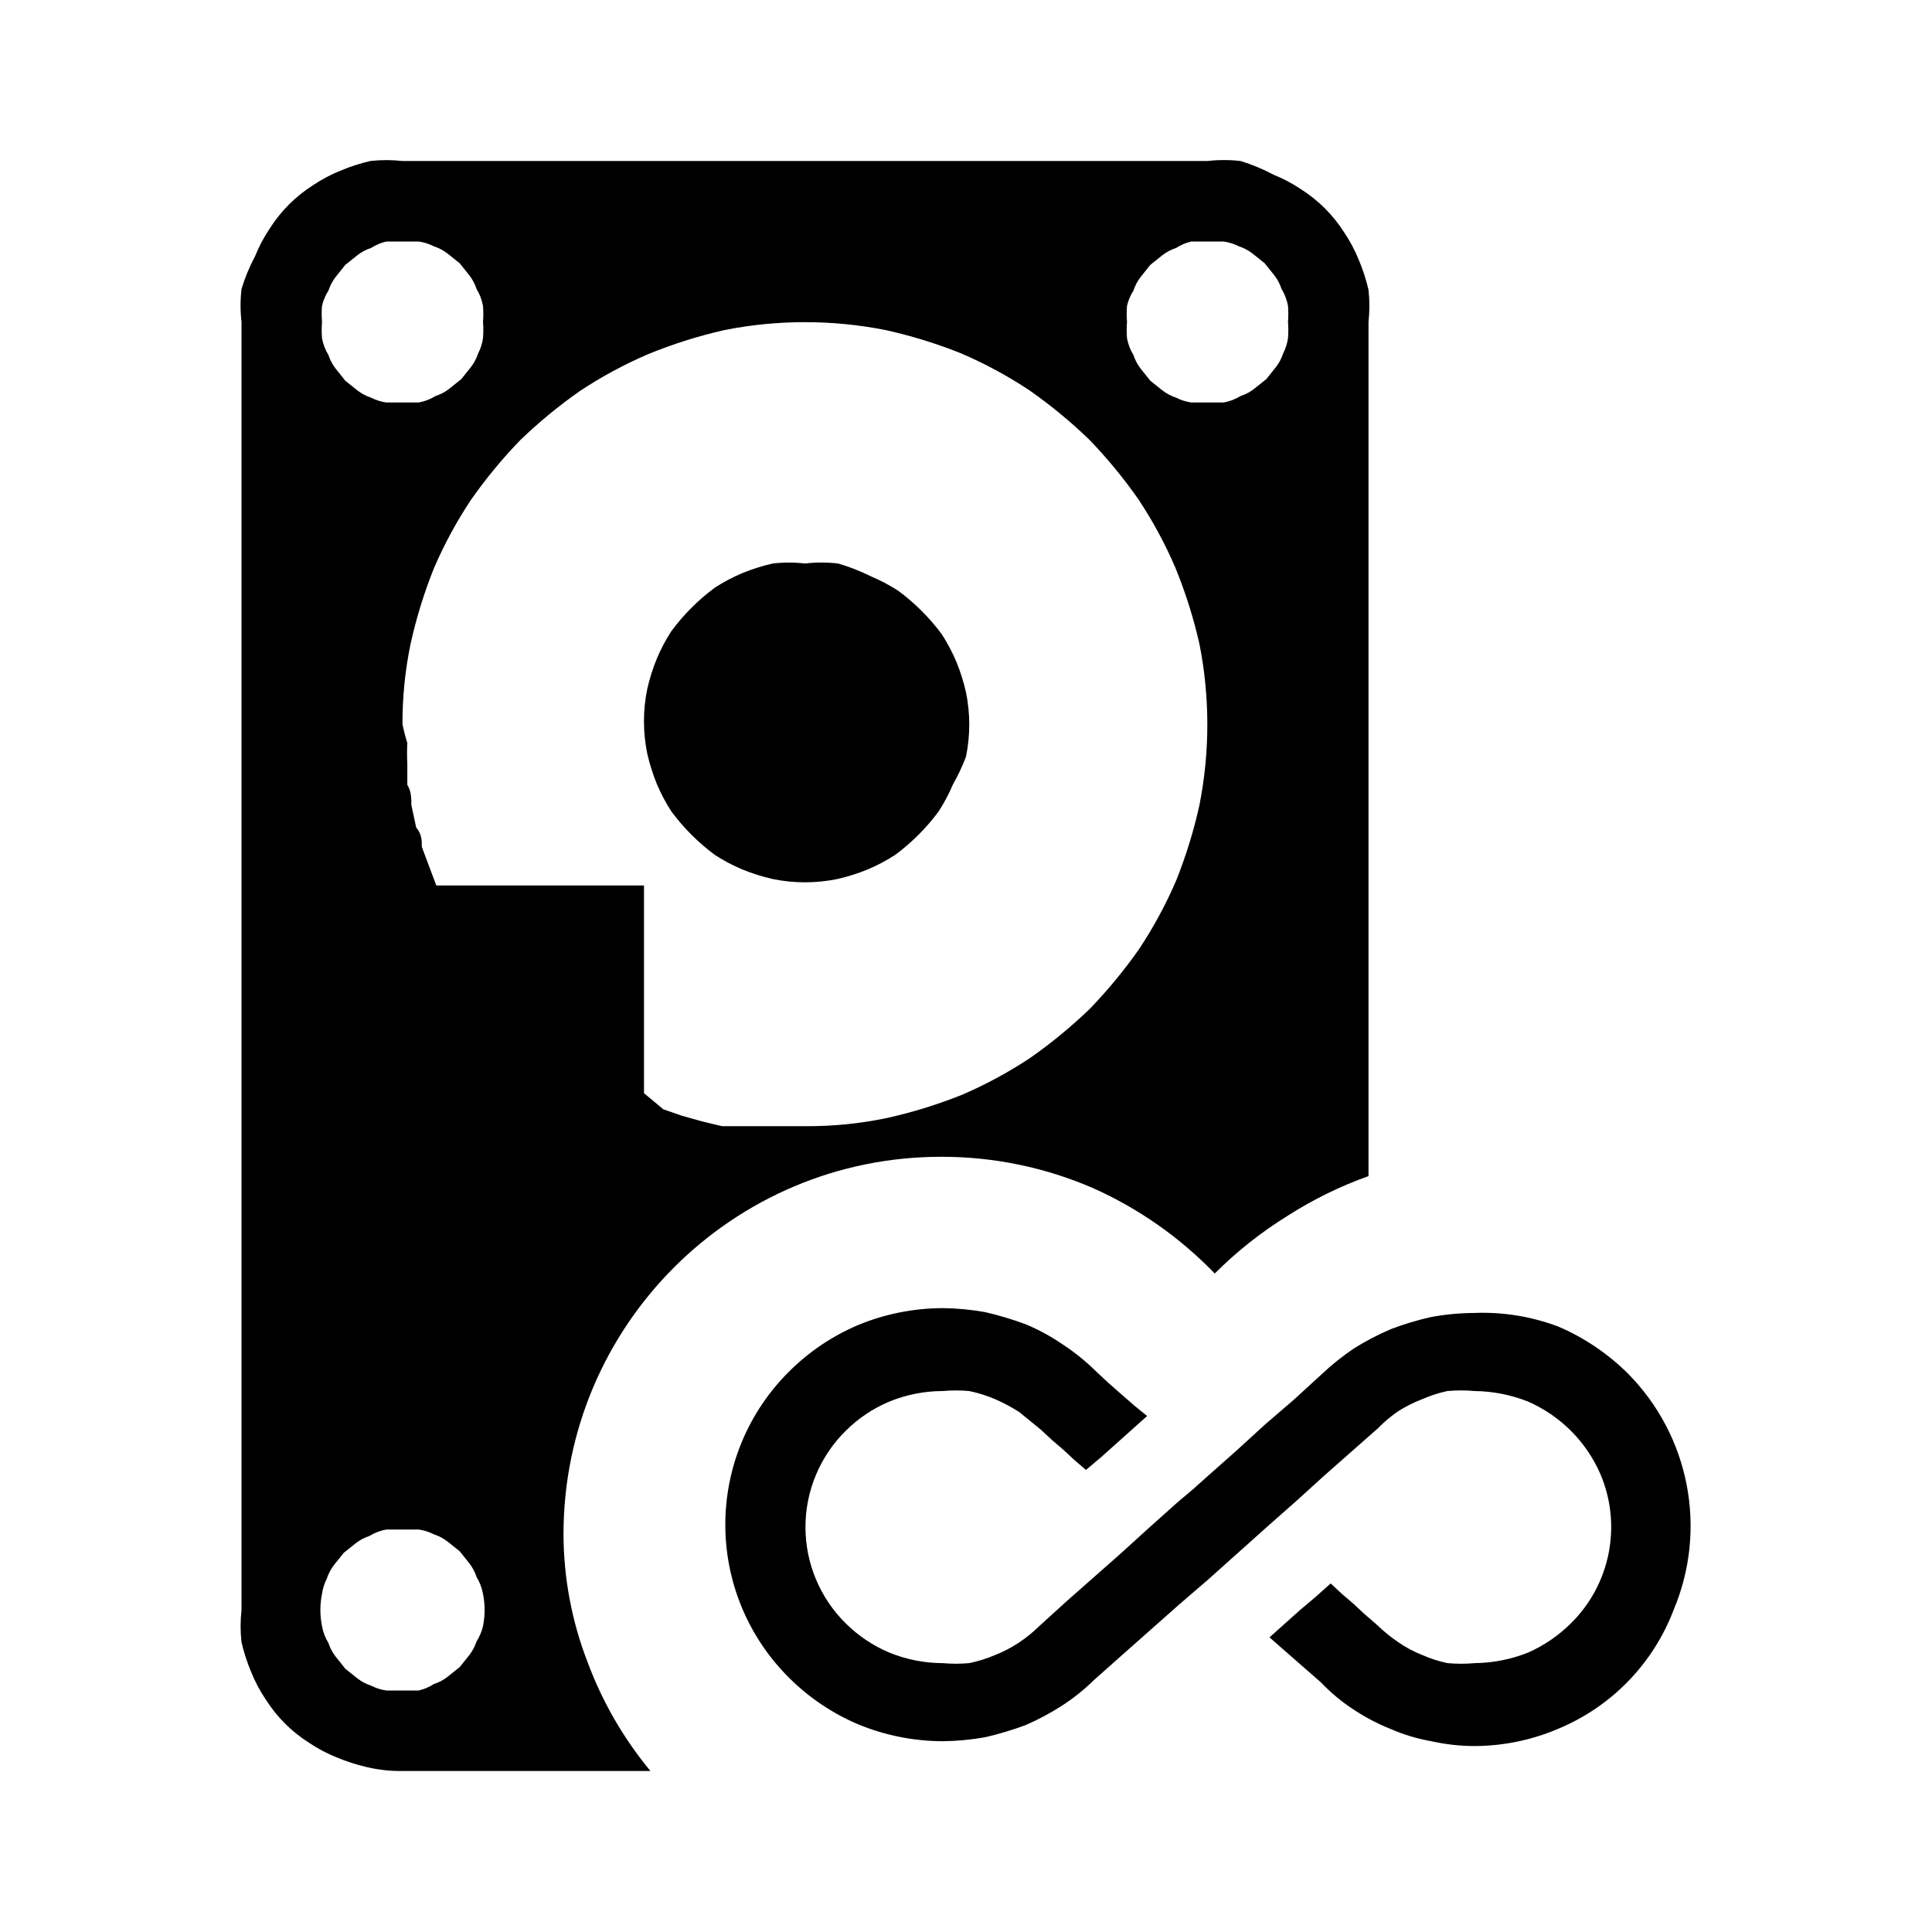
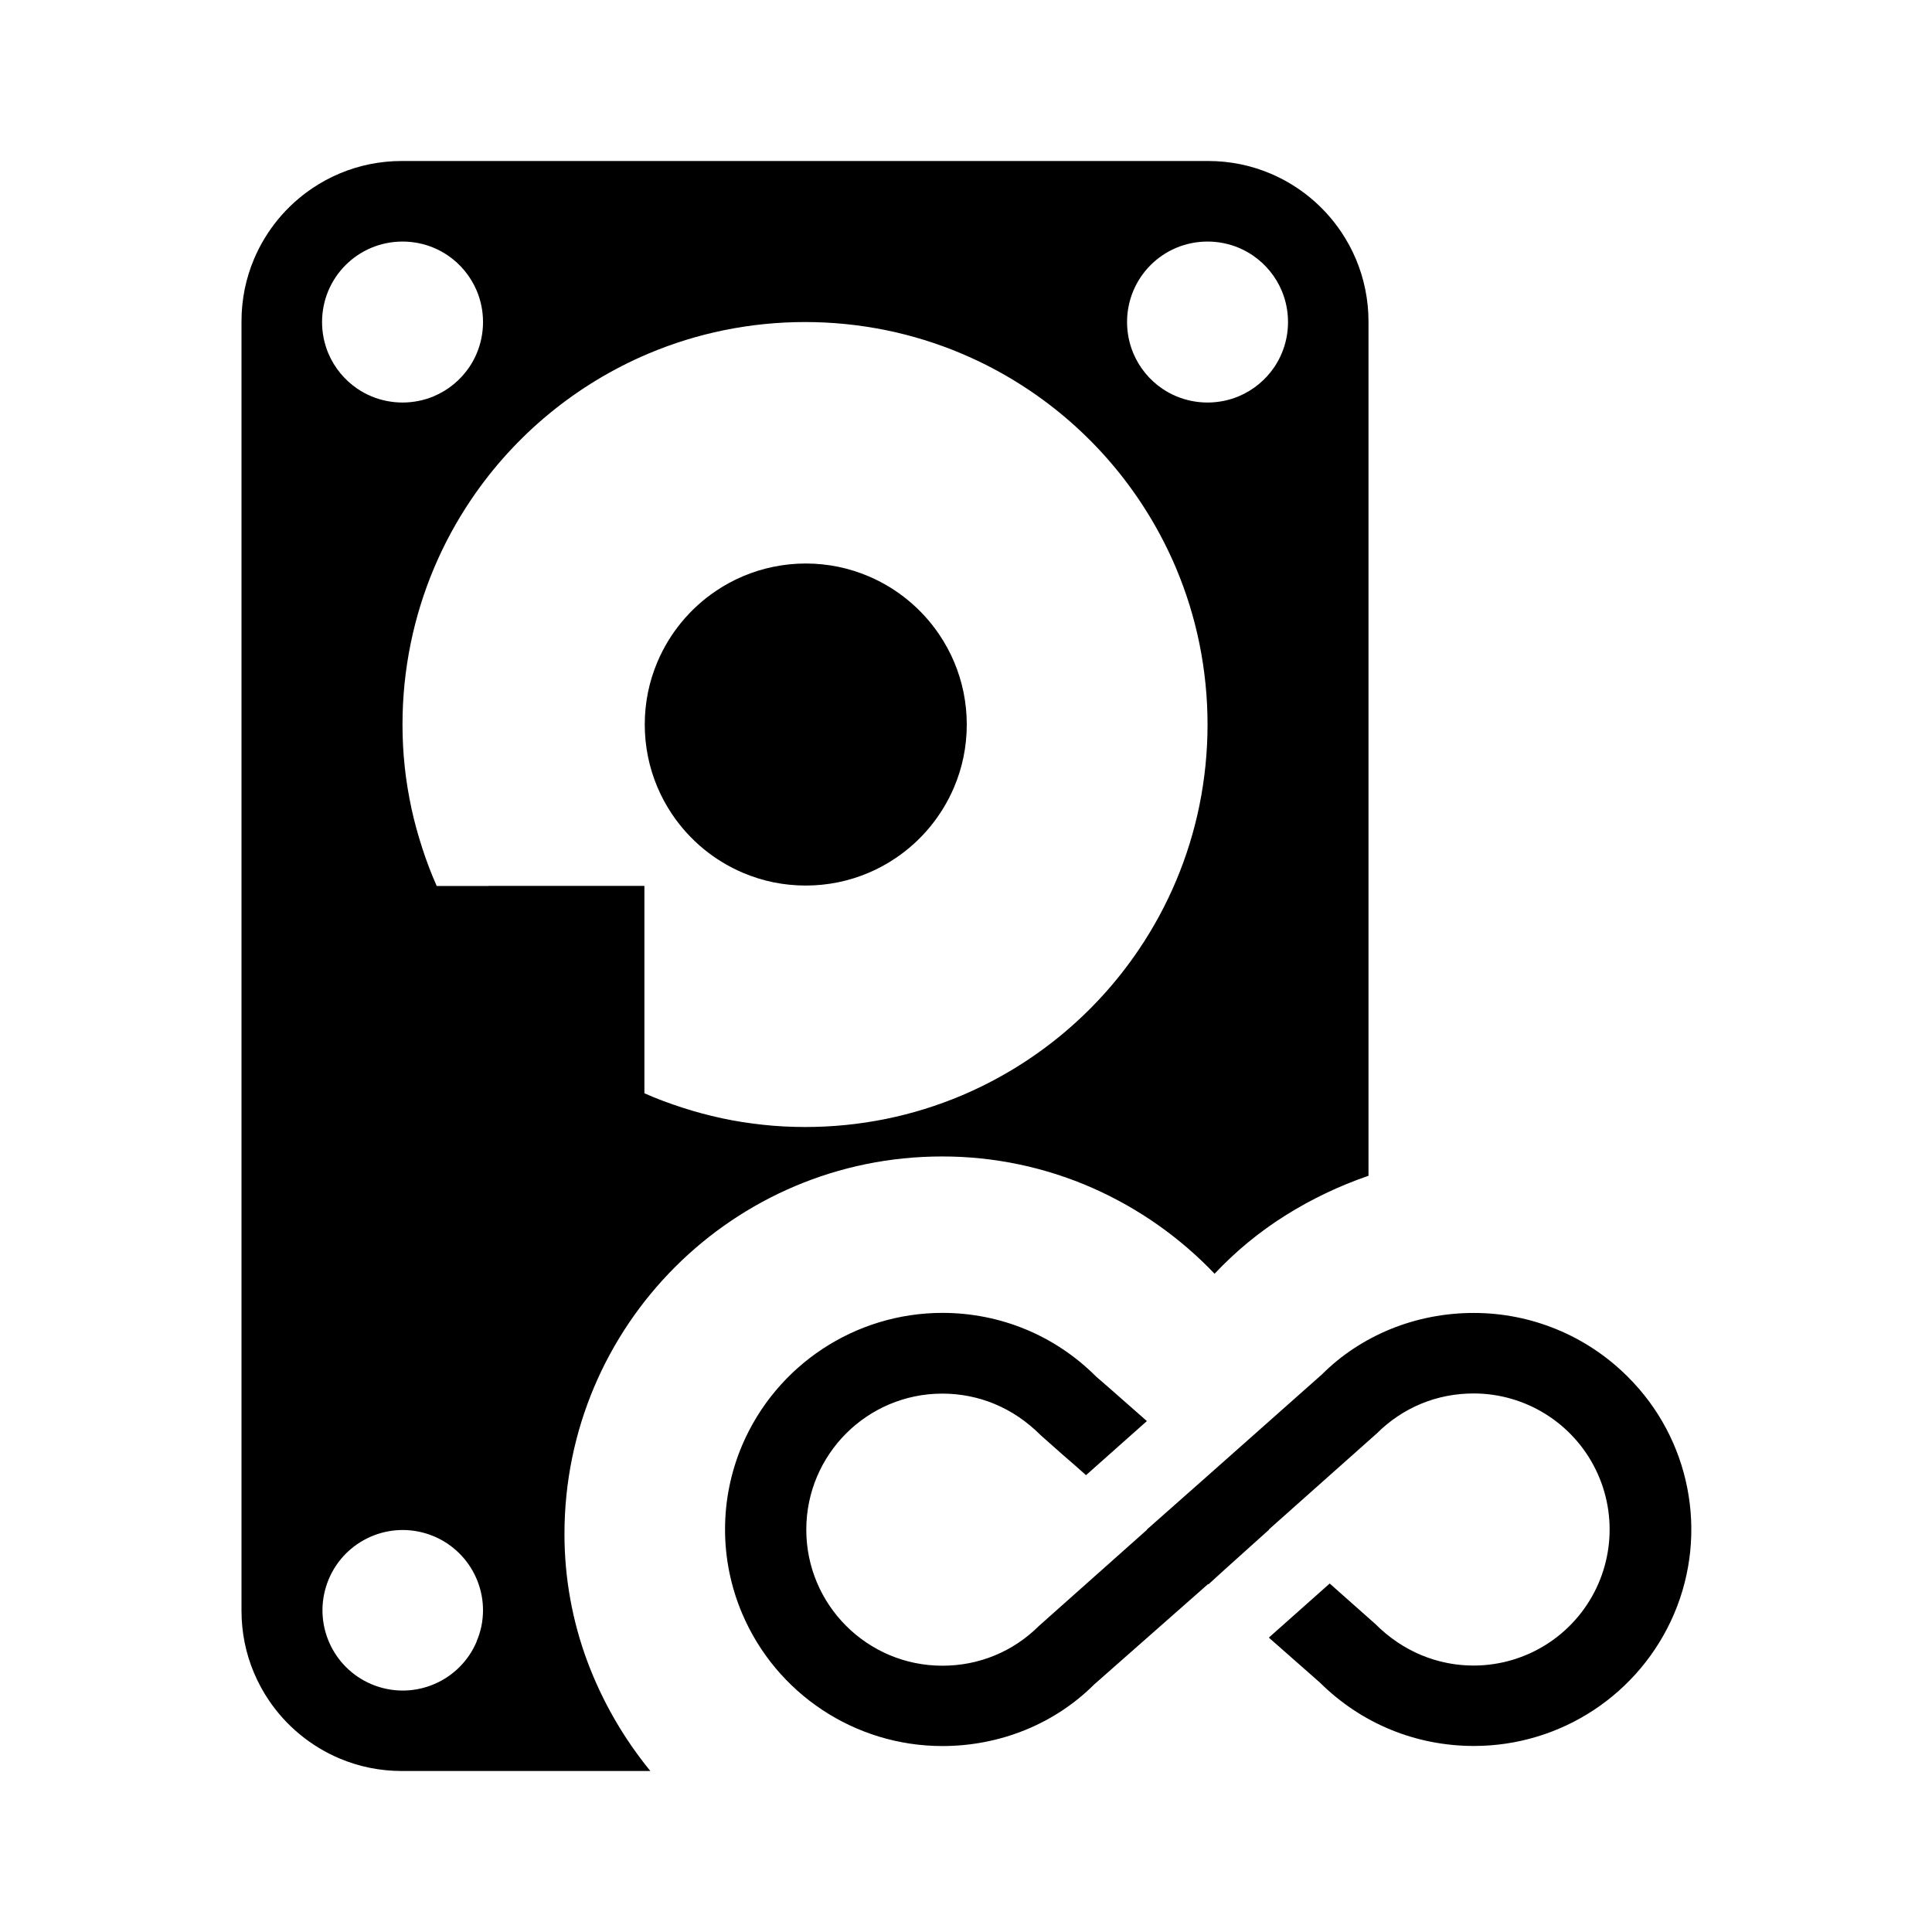
<svg xmlns="http://www.w3.org/2000/svg" id="Layer_2" data-name="Layer 2" viewBox="0 0 24 24">
-   <path d="M10,7a1.75,1.75,0,0,0-.4,0,2.4,2.4,0,0,0-.38.12,2.21,2.21,0,0,0-.34.18,2.59,2.59,0,0,0-.54.54,2.21,2.21,0,0,0-.18.34,2.4,2.4,0,0,0-.12.38,2,2,0,0,0,0,.8,2.4,2.4,0,0,0,.12.38,2.21,2.21,0,0,0,.18.34,2.59,2.59,0,0,0,.54.54,2.21,2.21,0,0,0,.34.18,2.4,2.4,0,0,0,.38.12,2,2,0,0,0,.8,0,2.4,2.4,0,0,0,.38-.12,2.21,2.21,0,0,0,.34-.18,2.59,2.59,0,0,0,.54-.54,2.21,2.21,0,0,0,.18-.34A2.4,2.4,0,0,0,12,9.4a2,2,0,0,0,0-.8,2.4,2.4,0,0,0-.12-.38,2.21,2.21,0,0,0-.18-.34,2.59,2.59,0,0,0-.54-.54,2.21,2.21,0,0,0-.34-.18A2.4,2.4,0,0,0,10.41,7,1.75,1.75,0,0,0,10,7Z" />
-   <path d="M11.7,14.37a4.72,4.72,0,0,1,1.88.39,4.85,4.85,0,0,1,1.51,1.06A5,5,0,0,1,16,15.1a4.94,4.94,0,0,1,1-.49V4a1.81,1.81,0,0,0,0-.4,2.29,2.29,0,0,0-.12-.37,1.83,1.83,0,0,0-.18-.34,1.74,1.74,0,0,0-.54-.54,1.83,1.83,0,0,0-.34-.18A2.29,2.29,0,0,0,15.41,2,1.81,1.81,0,0,0,15,2H5a1.81,1.81,0,0,0-.4,0,2.29,2.29,0,0,0-.37.12,1.83,1.83,0,0,0-.34.18,1.74,1.74,0,0,0-.54.54,1.83,1.83,0,0,0-.18.34A2.29,2.29,0,0,0,3,3.59,1.81,1.81,0,0,0,3,4V20a1.81,1.81,0,0,0,0,.4,2.29,2.29,0,0,0,.12.37,1.83,1.83,0,0,0,.18.34,1.74,1.74,0,0,0,.54.54,1.83,1.83,0,0,0,.34.18,2.29,2.29,0,0,0,.37.12A1.81,1.81,0,0,0,5,22H8.08a4.67,4.67,0,0,1-.78-1.35A4.44,4.44,0,0,1,7,19.06a4.69,4.69,0,0,1,4.69-4.69ZM14.08,3.61a.56.56,0,0,1,.09-.17l.12-.15.15-.12a.56.56,0,0,1,.17-.09A.6.6,0,0,1,14.8,3L15,3l.2,0a.6.6,0,0,1,.19.06.56.56,0,0,1,.17.09l.15.12.12.15a.56.56,0,0,1,.09.17A.6.6,0,0,1,16,3.8,1.23,1.23,0,0,1,16,4a1.23,1.23,0,0,1,0,.2.6.6,0,0,1-.06.19.56.56,0,0,1-.09.17l-.12.15-.15.12a.56.56,0,0,1-.17.09A.6.6,0,0,1,15.2,5L15,5l-.2,0a.6.6,0,0,1-.19-.06.56.56,0,0,1-.17-.09l-.15-.12-.12-.15a.56.56,0,0,1-.09-.17A.6.6,0,0,1,14,4.2,1.23,1.23,0,0,1,14,4a1.23,1.23,0,0,1,0-.2A.6.6,0,0,1,14.08,3.61Zm-10,0a.56.56,0,0,1,.09-.17l.12-.15.15-.12a.56.56,0,0,1,.17-.09A.6.6,0,0,1,4.8,3L5,3l.2,0a.6.6,0,0,1,.19.06.56.56,0,0,1,.17.09l.15.12.12.15a.56.56,0,0,1,.09.17A.6.6,0,0,1,6,3.8,1.23,1.23,0,0,1,6,4a1.23,1.23,0,0,1,0,.2.6.6,0,0,1-.06.19.56.56,0,0,1-.09.17l-.12.15-.15.12a.56.56,0,0,1-.17.09A.6.6,0,0,1,5.2,5L5,5,4.8,5a.6.6,0,0,1-.19-.06.56.56,0,0,1-.17-.09l-.15-.12-.12-.15a.56.56,0,0,1-.09-.17A.6.6,0,0,1,4,4.2,1.23,1.23,0,0,1,4,4a1.23,1.23,0,0,1,0-.2A.6.6,0,0,1,4.08,3.61ZM5.92,20.39a.56.56,0,0,1-.09.17l-.12.15-.15.12a.56.56,0,0,1-.17.09A.6.6,0,0,1,5.2,21L5,21l-.2,0a.6.6,0,0,1-.19-.06.56.56,0,0,1-.17-.09l-.15-.12-.12-.15a.56.56,0,0,1-.09-.17A.6.6,0,0,1,4,20.2a1,1,0,0,1,0-.4.6.6,0,0,1,.06-.19.56.56,0,0,1,.09-.17l.12-.15.15-.12a.56.56,0,0,1,.17-.09A.6.6,0,0,1,4.8,19L5,19l.2,0a.6.6,0,0,1,.19.06.56.56,0,0,1,.17.09l.15.12.12.15a.56.56,0,0,1,.09.17A.6.6,0,0,1,6,19.8a1,1,0,0,1,0,.4A.6.6,0,0,1,5.92,20.39ZM6.07,11H5.42l-.09-.24-.09-.24c0-.08,0-.16-.07-.24L5.11,10c0-.08,0-.17-.05-.25l0-.26a2.46,2.46,0,0,1,0-.26A2.44,2.44,0,0,1,5,9a4.81,4.81,0,0,1,.1-1,6,6,0,0,1,.29-.94,5.36,5.36,0,0,1,.46-.85,6.15,6.15,0,0,1,.61-.74,6.15,6.15,0,0,1,.74-.61,5.36,5.36,0,0,1,.85-.46A6,6,0,0,1,9,4.1a5.15,5.15,0,0,1,2,0,6,6,0,0,1,.94.29,5.36,5.36,0,0,1,.85.46,6.15,6.15,0,0,1,.74.61,6.15,6.15,0,0,1,.61.74,5.36,5.36,0,0,1,.46.85A6,6,0,0,1,14.9,8a5.15,5.15,0,0,1,0,2,6,6,0,0,1-.29.94,5.36,5.36,0,0,1-.46.85,6.15,6.15,0,0,1-.61.74,6.15,6.15,0,0,1-.74.61,5.36,5.36,0,0,1-.85.46,6,6,0,0,1-.94.29,4.81,4.81,0,0,1-1,.1H9.74l-.27,0-.25,0-.25,0-.25-.06-.25-.07-.23-.08L8,13.58V11H6.07Z" />
-   <path d="M18.31,16.31a3.07,3.07,0,0,0-.53.05,3.65,3.65,0,0,0-.5.15,3.33,3.33,0,0,0-.46.24,3.12,3.12,0,0,0-.4.32l-.35.32-.36.31-.35.32-.35.31-.19.17-.19.16-.19.17-.19.17h0l-.33.3-.34.3-.34.3-.33.3a1.71,1.71,0,0,1-.26.21,1.59,1.59,0,0,1-.29.15,1.7,1.7,0,0,1-.32.1,1.84,1.84,0,0,1-.33,0,1.76,1.76,0,0,1-.66-.13,1.7,1.7,0,0,1-.54-.36,1.68,1.68,0,0,1,0-2.4,1.7,1.7,0,0,1,.54-.36,1.76,1.76,0,0,1,.66-.13,1.84,1.84,0,0,1,.33,0,1.7,1.7,0,0,1,.32.1,2.19,2.19,0,0,1,.3.16l.27.22.14.13.14.12.14.13.14.12.19-.16.19-.17.19-.17.19-.17-.16-.13-.16-.14-.16-.14-.15-.14a2.72,2.72,0,0,0-.42-.34,2.55,2.55,0,0,0-.46-.25,4.13,4.13,0,0,0-.5-.15,3.17,3.17,0,0,0-.53-.05,2.77,2.77,0,0,0-1.05.21,2.72,2.72,0,0,0-.86.58,2.68,2.68,0,0,0,0,3.8,2.72,2.72,0,0,0,.86.58,2.77,2.77,0,0,0,1.05.21,3.17,3.17,0,0,0,.53-.05,4.13,4.13,0,0,0,.5-.15,3.21,3.21,0,0,0,.45-.24,2.55,2.55,0,0,0,.4-.32l.36-.32.35-.31.35-.31.36-.31h0l.19-.17.19-.17.19-.17.19-.17h0l.34-.3.33-.3.34-.3.34-.3a1.64,1.64,0,0,1,.25-.21,1.68,1.68,0,0,1,.3-.15,1.6,1.6,0,0,1,.31-.1,1.87,1.87,0,0,1,.34,0,1.85,1.85,0,0,1,.66.13,1.74,1.74,0,0,1,.9.9,1.68,1.68,0,0,1-.37,1.86,1.77,1.77,0,0,1-.53.36,1.85,1.85,0,0,1-.66.13,1.87,1.87,0,0,1-.34,0,1.6,1.6,0,0,1-.31-.1,1.43,1.43,0,0,1-.3-.16,2,2,0,0,1-.27-.22l-.15-.13-.14-.13-.14-.12-.14-.13-.19.17-.19.16-.19.17-.19.17.16.14.16.14.16.14.16.14a2.25,2.25,0,0,0,.41.34,2.51,2.51,0,0,0,.46.24,2.21,2.21,0,0,0,.5.15,2.48,2.48,0,0,0,.54.06,2.67,2.67,0,0,0,1.05-.22A2.6,2.6,0,0,0,20.79,20a2.69,2.69,0,0,0-.57-2.94,2.78,2.78,0,0,0-.86-.58A2.66,2.66,0,0,0,18.31,16.31Z" />
+   <path d="M10.01,7a2.009,2.009,0,0,0-.403.041,1.989,1.989,0,0,0-.715.301,2.006,2.006,0,0,0-.725.88,1.986,1.986,0,0,0-.117.375,2.02,2.02,0,0,0,0,.806,1.989,1.989,0,0,0,.301.715,2.006,2.006,0,0,0,.88.725,1.985,1.985,0,0,0,.375.117,2.02,2.02,0,0,0,.806,0,1.989,1.989,0,0,0,.715-.301,2.006,2.006,0,0,0,.725-.88,1.985,1.985,0,0,0,.117-.375,2.02,2.02,0,0,0,0-.806,1.989,1.989,0,0,0-.301-.715,2.006,2.006,0,0,0-.88-.725,1.985,1.985,0,0,0-.375-.117A2.009,2.009,0,0,0,10.01,7Z" />
+   <path d="M11.702,14.366a4.628,4.628,0,0,1,1.873.393,4.737,4.737,0,0,1,1.513,1.064,4.472,4.472,0,0,1,.876-.722A4.985,4.985,0,0,1,17,14.606V3.993a2.001,2.001,0,0,0-.041-.402,1.984,1.984,0,0,0-.3-.713,1.999,1.999,0,0,0-.877-.722,1.977,1.977,0,0,0-.374-.116A2.002,2.002,0,0,0,15.007,2H4.993a2.003,2.003,0,0,0-.402.04,1.982,1.982,0,0,0-.713.3,1.998,1.998,0,0,0-.722.877,1.976,1.976,0,0,0-.116.374A2.002,2.002,0,0,0,3,3.993V20.007a2.002,2.002,0,0,0,.04.402,1.983,1.983,0,0,0,.3.713,1.999,1.999,0,0,0,.877.722,1.977,1.977,0,0,0,.374.116A2.001,2.001,0,0,0,4.993,22h3.086a4.812,4.812,0,0,1-.78-1.354,4.537,4.537,0,0,1-.287-1.59,4.69,4.69,0,0,1,4.69-4.69ZM14.079,3.611a1.003,1.003,0,0,1,.214-.318,1.003,1.003,0,0,1,.318-.214.991.991,0,0,1,.188-.058,1.011,1.011,0,0,1,.403,0,.994.994,0,0,1,.358.15,1.003,1.003,0,0,1,.362.44.993.993,0,0,1,.058.188,1.009,1.009,0,0,1,0,.403.995.995,0,0,1-.15.358,1.003,1.003,0,0,1-.44.362.993.993,0,0,1-.188.058,1.009,1.009,0,0,1-.403,0,.995.995,0,0,1-.358-.15,1.003,1.003,0,0,1-.362-.44.993.993,0,0,1-.058-.188,1.011,1.011,0,0,1,0-.403A.993.993,0,0,1,14.079,3.611Zm-10,0a1.003,1.003,0,0,1,.214-.318,1.003,1.003,0,0,1,.318-.214.991.991,0,0,1,.188-.058,1.011,1.011,0,0,1,.403,0,.994.994,0,0,1,.358.15,1.003,1.003,0,0,1,.362.44.993.993,0,0,1,.058.188,1.009,1.009,0,0,1,0,.403.995.995,0,0,1-.15.358,1.003,1.003,0,0,1-.44.362.993.993,0,0,1-.188.058,1.009,1.009,0,0,1-.403,0,.995.995,0,0,1-.358-.15,1.003,1.003,0,0,1-.362-.44.993.993,0,0,1-.058-.188,1.011,1.011,0,0,1,0-.403A.993.993,0,0,1,4.079,3.611Zm1.843,16.779a.997.997,0,1,1,.058-.188A.998.998,0,0,1,5.921,20.389Zm.148-9.384h-.645q-.051-.115-.096-.233t-.084-.239q-.039-.121-.073-.244t-.061-.249q-.027-.126-.048-.254t-.035-.258q-.014-.13-.021-.262T5,9a5.024,5.024,0,0,1,.102-1.008,4.972,4.972,0,0,1,.752-1.788A5.015,5.015,0,0,1,8.054,4.393a4.963,4.963,0,0,1,.939-.291,5.049,5.049,0,0,1,2.015,0,4.971,4.971,0,0,1,1.788.752,5.014,5.014,0,0,1,1.812,2.2,4.963,4.963,0,0,1,.291.939,5.048,5.048,0,0,1,0,2.015,4.972,4.972,0,0,1-.752,1.788,5.015,5.015,0,0,1-2.2,1.812,4.963,4.963,0,0,1-.939.291A5.022,5.022,0,0,1,10,14q-.133,0-.265-.007T9.475,13.972q-.129-.014-.257-.034t-.252-.047q-.125-.027-.248-.06T8.475,13.759q-.12-.039-.238-.083T8.005,13.581V11.005H6.07Z" />
+   <path d="M18.306,16.31a2.756,2.756,0,0,0-.53.051,2.707,2.707,0,0,0-.501.149,2.635,2.635,0,0,0-.456.24,2.54,2.54,0,0,0-.398.324l-.354.314-.354.314-.354.314-.354.314-.19.168-.19.168-.19.168-.19.168h.005l-.336.299-.336.299-.336.299-.336.299a1.703,1.703,0,0,1-.259.212,1.672,1.672,0,0,1-.607.25,1.732,1.732,0,0,1-.334.032,1.69,1.69,0,1,1,0-3.38,1.713,1.713,0,0,1,.335.033,1.658,1.658,0,0,1,.318.097,1.703,1.703,0,0,1,.297.161,1.85,1.85,0,0,1,.27.224l.141.125.141.125L13.35,18.2l.141.125.189-.168.189-.168.189-.168.189-.168-.158-.139-.158-.139-.158-.139L13.616,17.1a2.716,2.716,0,0,0-.412-.339,2.673,2.673,0,0,0-.967-.4,2.732,2.732,0,0,0-.53-.052,2.707,2.707,0,0,0-2.488,1.645,2.676,2.676,0,0,0,0,2.089A2.702,2.702,0,0,0,11.706,21.69a2.755,2.755,0,0,0,.53-.051,2.707,2.707,0,0,0,.501-.149,2.635,2.635,0,0,0,.456-.24,2.541,2.541,0,0,0,.398-.324l.354-.312.354-.312.354-.312.354-.312.001.001.001.001.001.001.001.001L15.2,19.51l.189-.17.189-.17.189-.17h-.005l.336-.299.336-.299.336-.299.336-.299a1.703,1.703,0,0,1,.259-.212,1.672,1.672,0,0,1,.607-.25,1.732,1.732,0,0,1,.334-.032,1.69,1.69,0,1,1-.333,3.347A1.674,1.674,0,0,1,17.655,20.56a1.716,1.716,0,0,1-.298-.161,1.834,1.834,0,0,1-.271-.224l-.142-.126-.142-.126-.142-.126-.142-.126-.189.168-.189.168-.189.168-.189.168.159.14.159.14.159.14.159.14a2.743,2.743,0,0,0,.412.336,2.676,2.676,0,0,0,.966.398,2.752,2.752,0,0,0,.533.052,2.703,2.703,0,0,0,2.488-1.643,2.674,2.674,0,0,0-.579-2.946A2.7,2.7,0,0,0,18.306,16.31Z" />
</svg>
